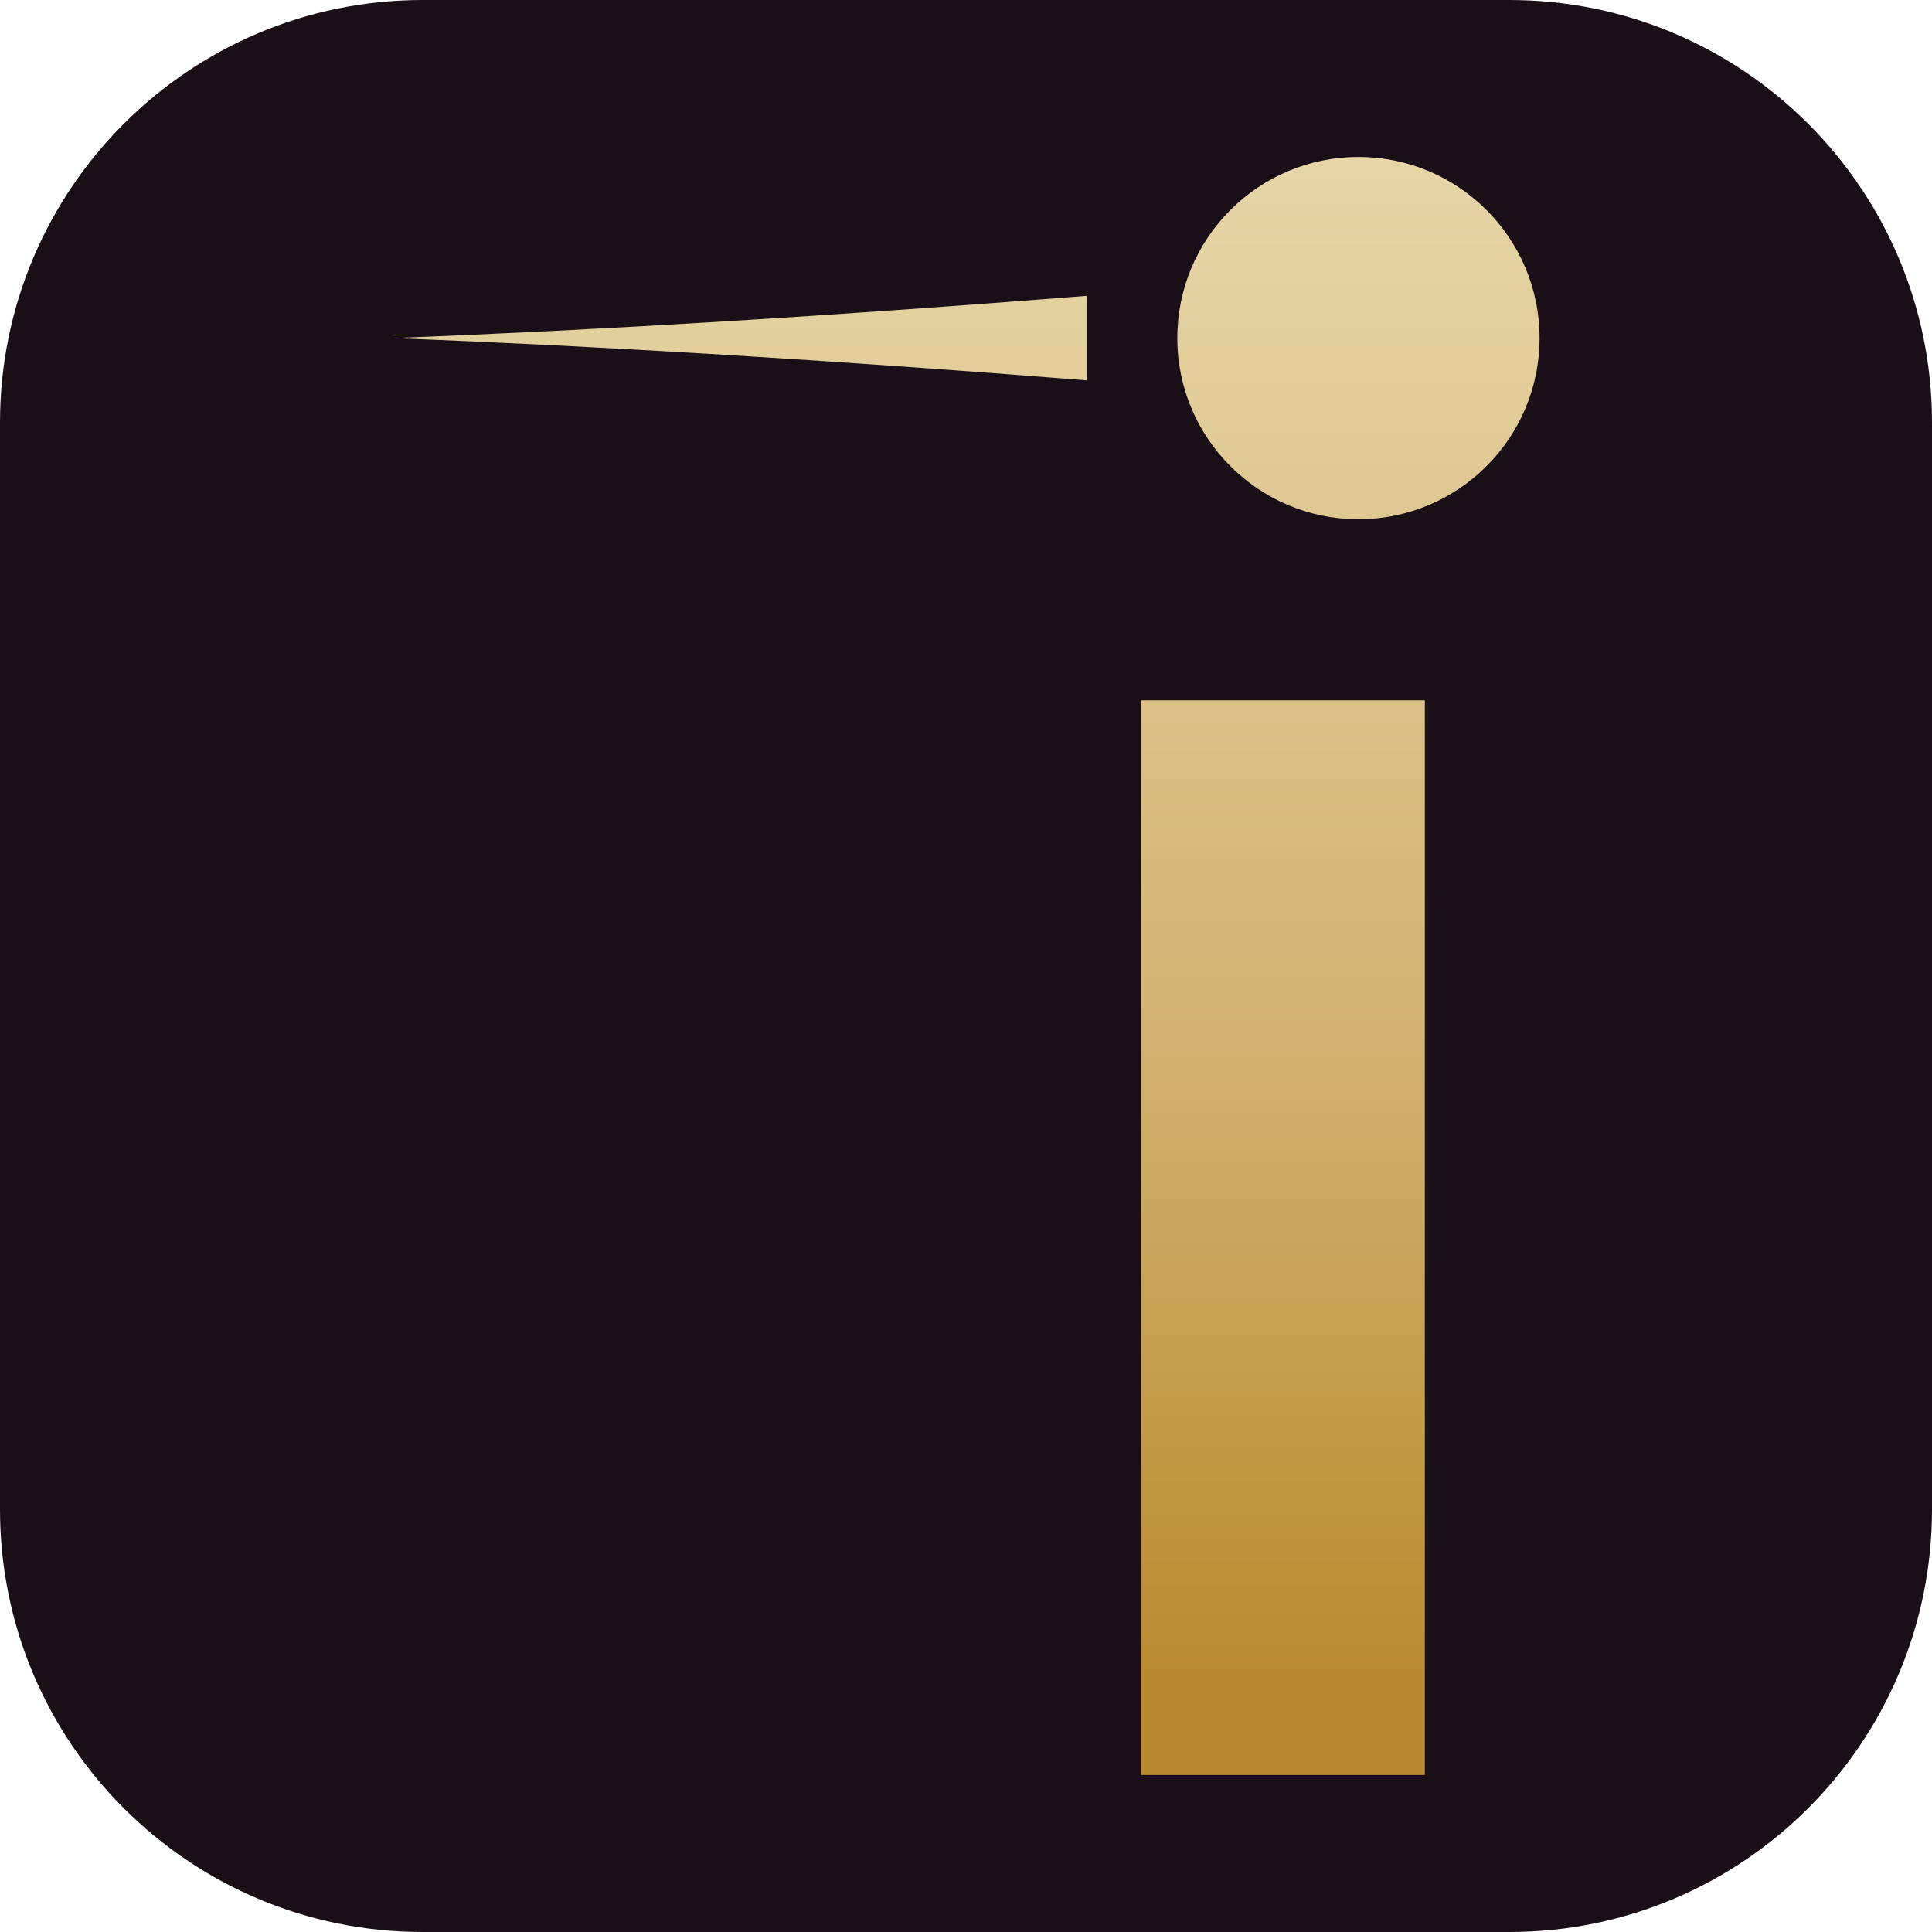
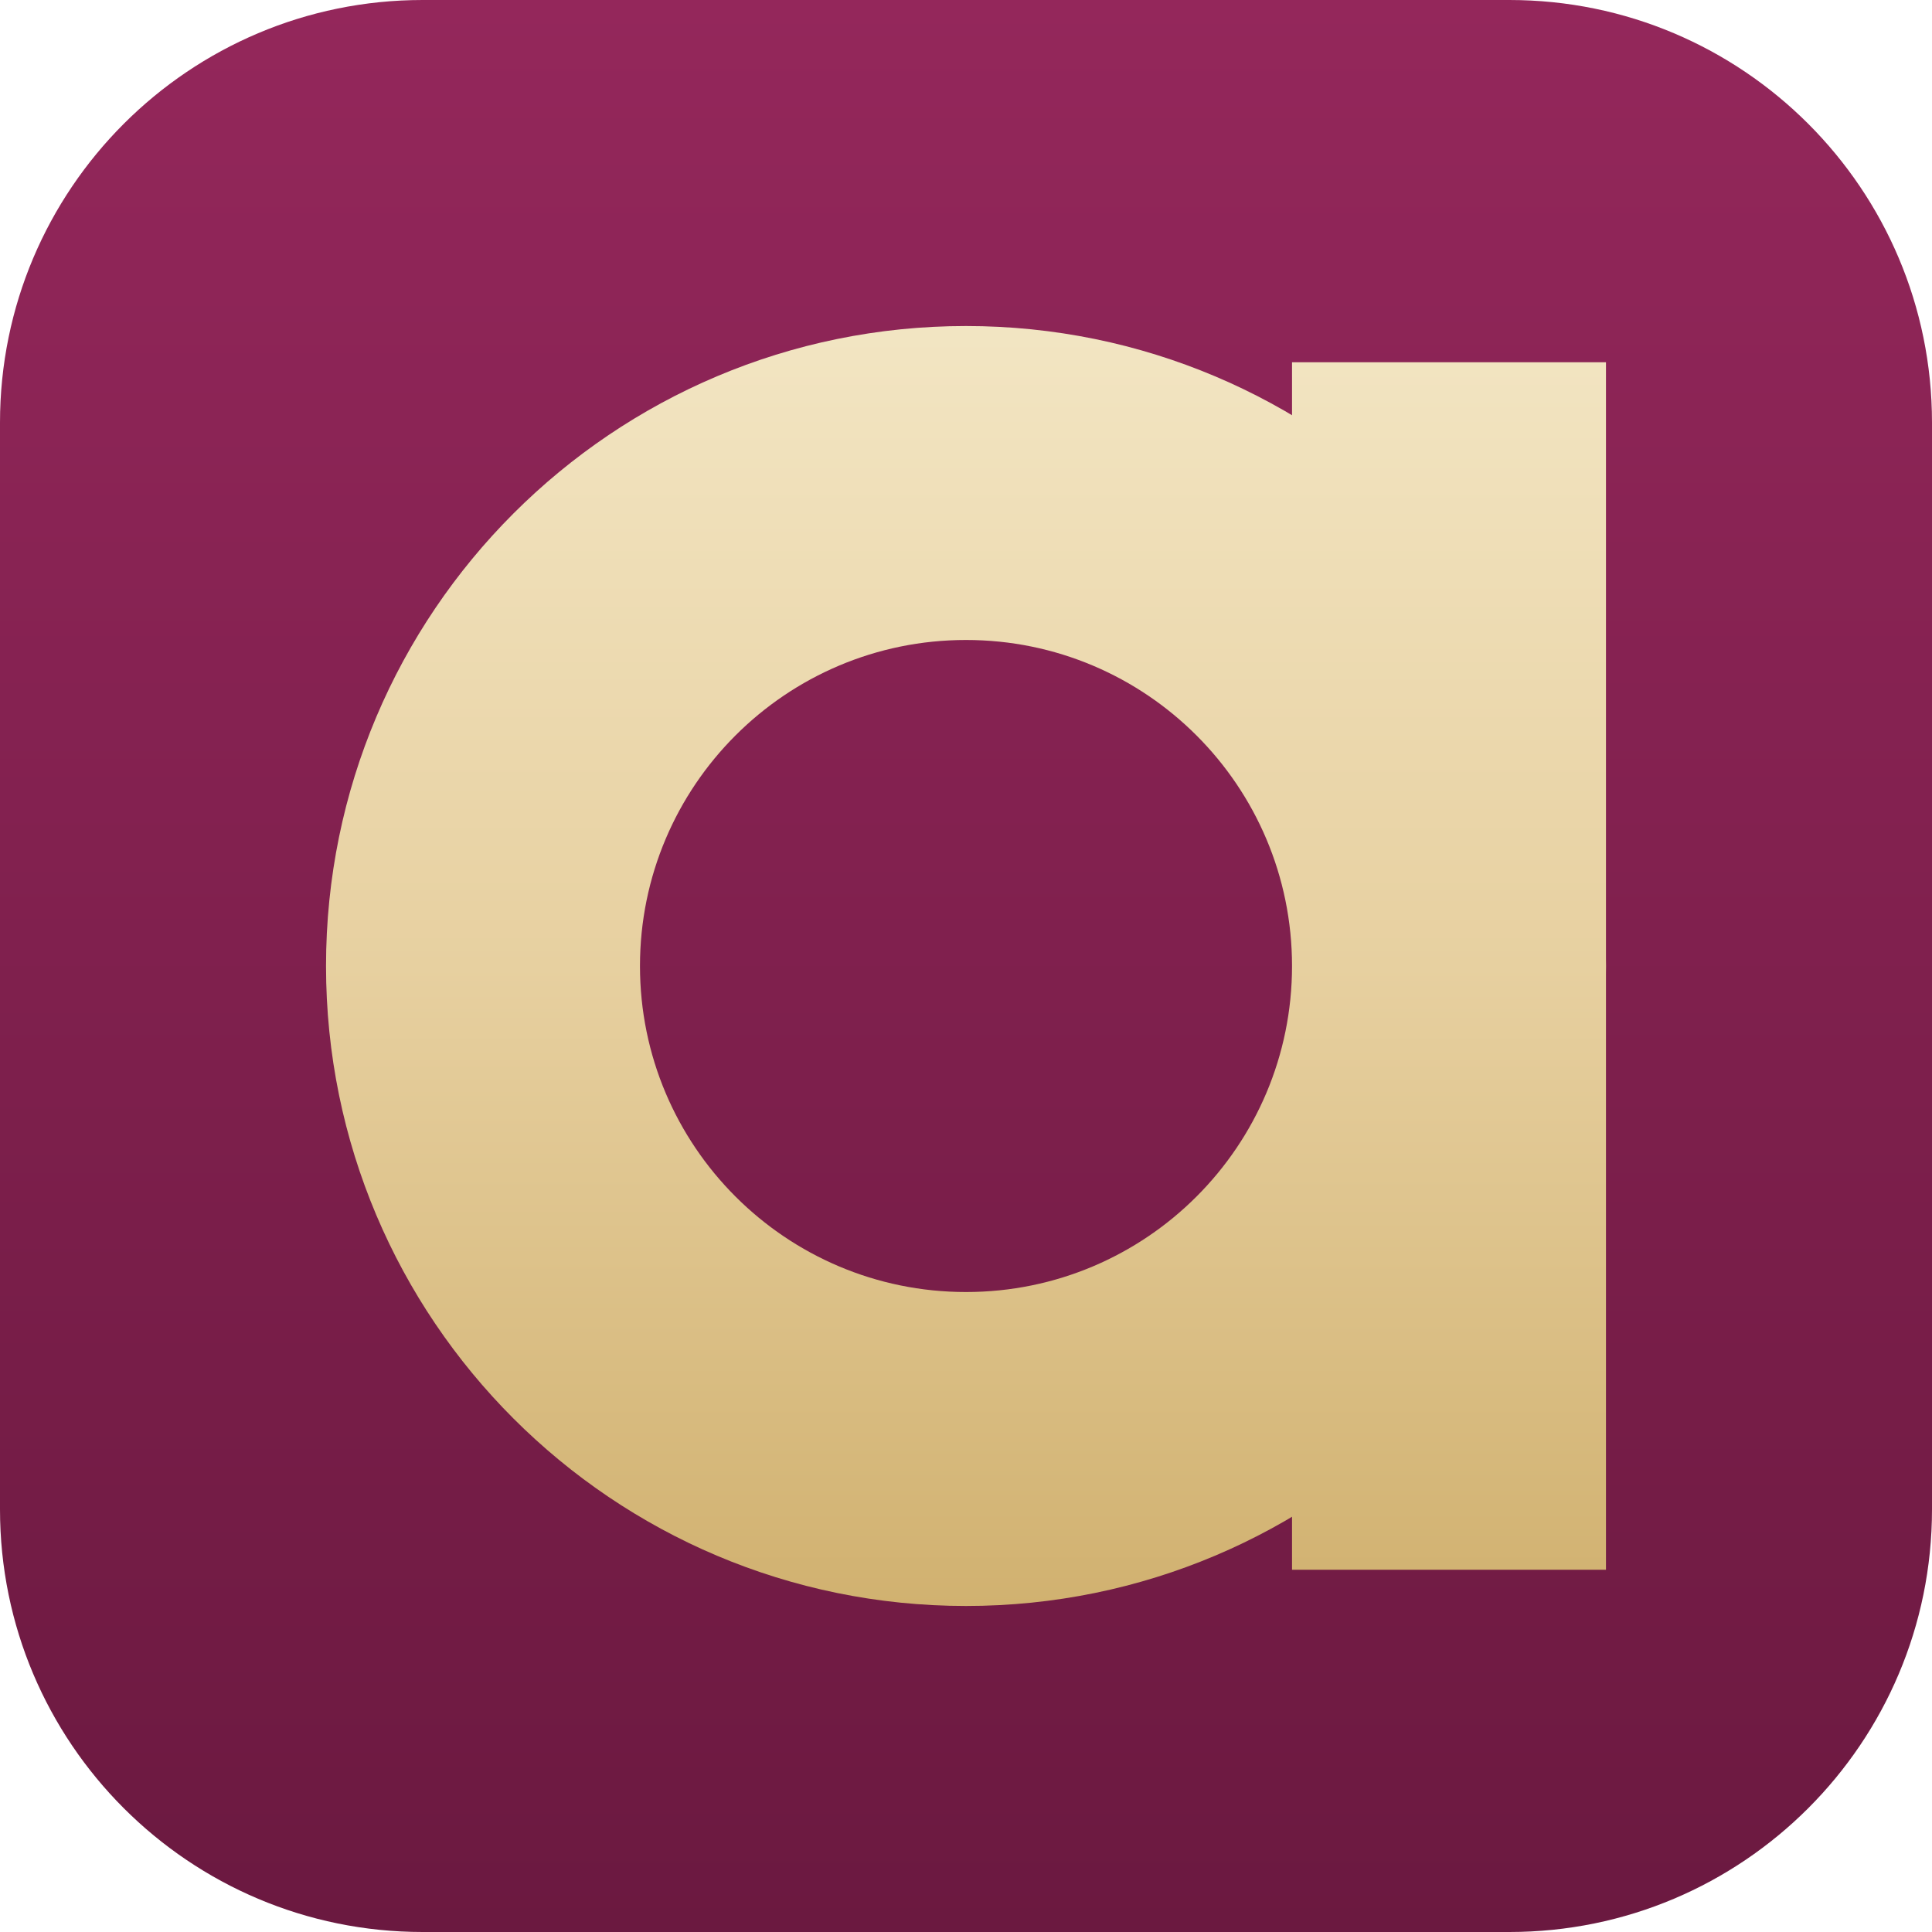
<svg xmlns="http://www.w3.org/2000/svg" viewBox="0 0 32 32" width="32" height="32">
  <defs>
-     <linearGradient id="fg" x1="0" y1="1" x2="0" y2="27.8" gradientUnits="userSpaceOnUse">
-       <stop offset="0" stop-color="#EAD9AE" />
-       <stop offset=".58" stop-color="#D3B575" />
-       <stop offset="1" stop-color="#B98A2F" />
+     <linearGradient id="fa_tile" x1="16" y1="0" x2="16" y2="32" gradientUnits="userSpaceOnUse">
+       <stop offset="0" stop-color="#94275B" />
+       <stop offset="1" stop-color="#6B1940" />
+     </linearGradient>
+     <linearGradient id="fa_gold" x1="16" y1="5" x2="16" y2="27" gradientUnits="userSpaceOnUse">
+       <stop offset="0" stop-color="#F3E6C4" />
+       <stop offset=".5" stop-color="#E7D0A0" />
+       <stop offset="1" stop-color="#D0B06E" />
    </linearGradient>
  </defs>
-   <rect width="32" height="32" rx="7" fill="#1A0F16" />
-   <path fill="url(#fg)" d="M18.9 11.6L23.6 11.6L23.6 29.4L18.9 29.4ZM19.5 5.6A3 3 0 1 1 25.5 5.6A3 3 0 1 1 19.5 5.6ZM6.5 5.6Q11.7 5.4 18 4.9L18 6.3Q11.7 5.8 6.5 5.6Z" />
+   <rect width="32" height="32" rx="7" fill="url(#fa_tile)" />
+   <g fill="url(#fa_gold)">
+     <circle cx="16" cy="16" r="10.6" />
+     <rect x="21.4" y="6" width="5.2" height="20" />
+   </g>
+   <circle cx="16" cy="16" r="5.4" fill="url(#fa_tile)" />
</svg>
